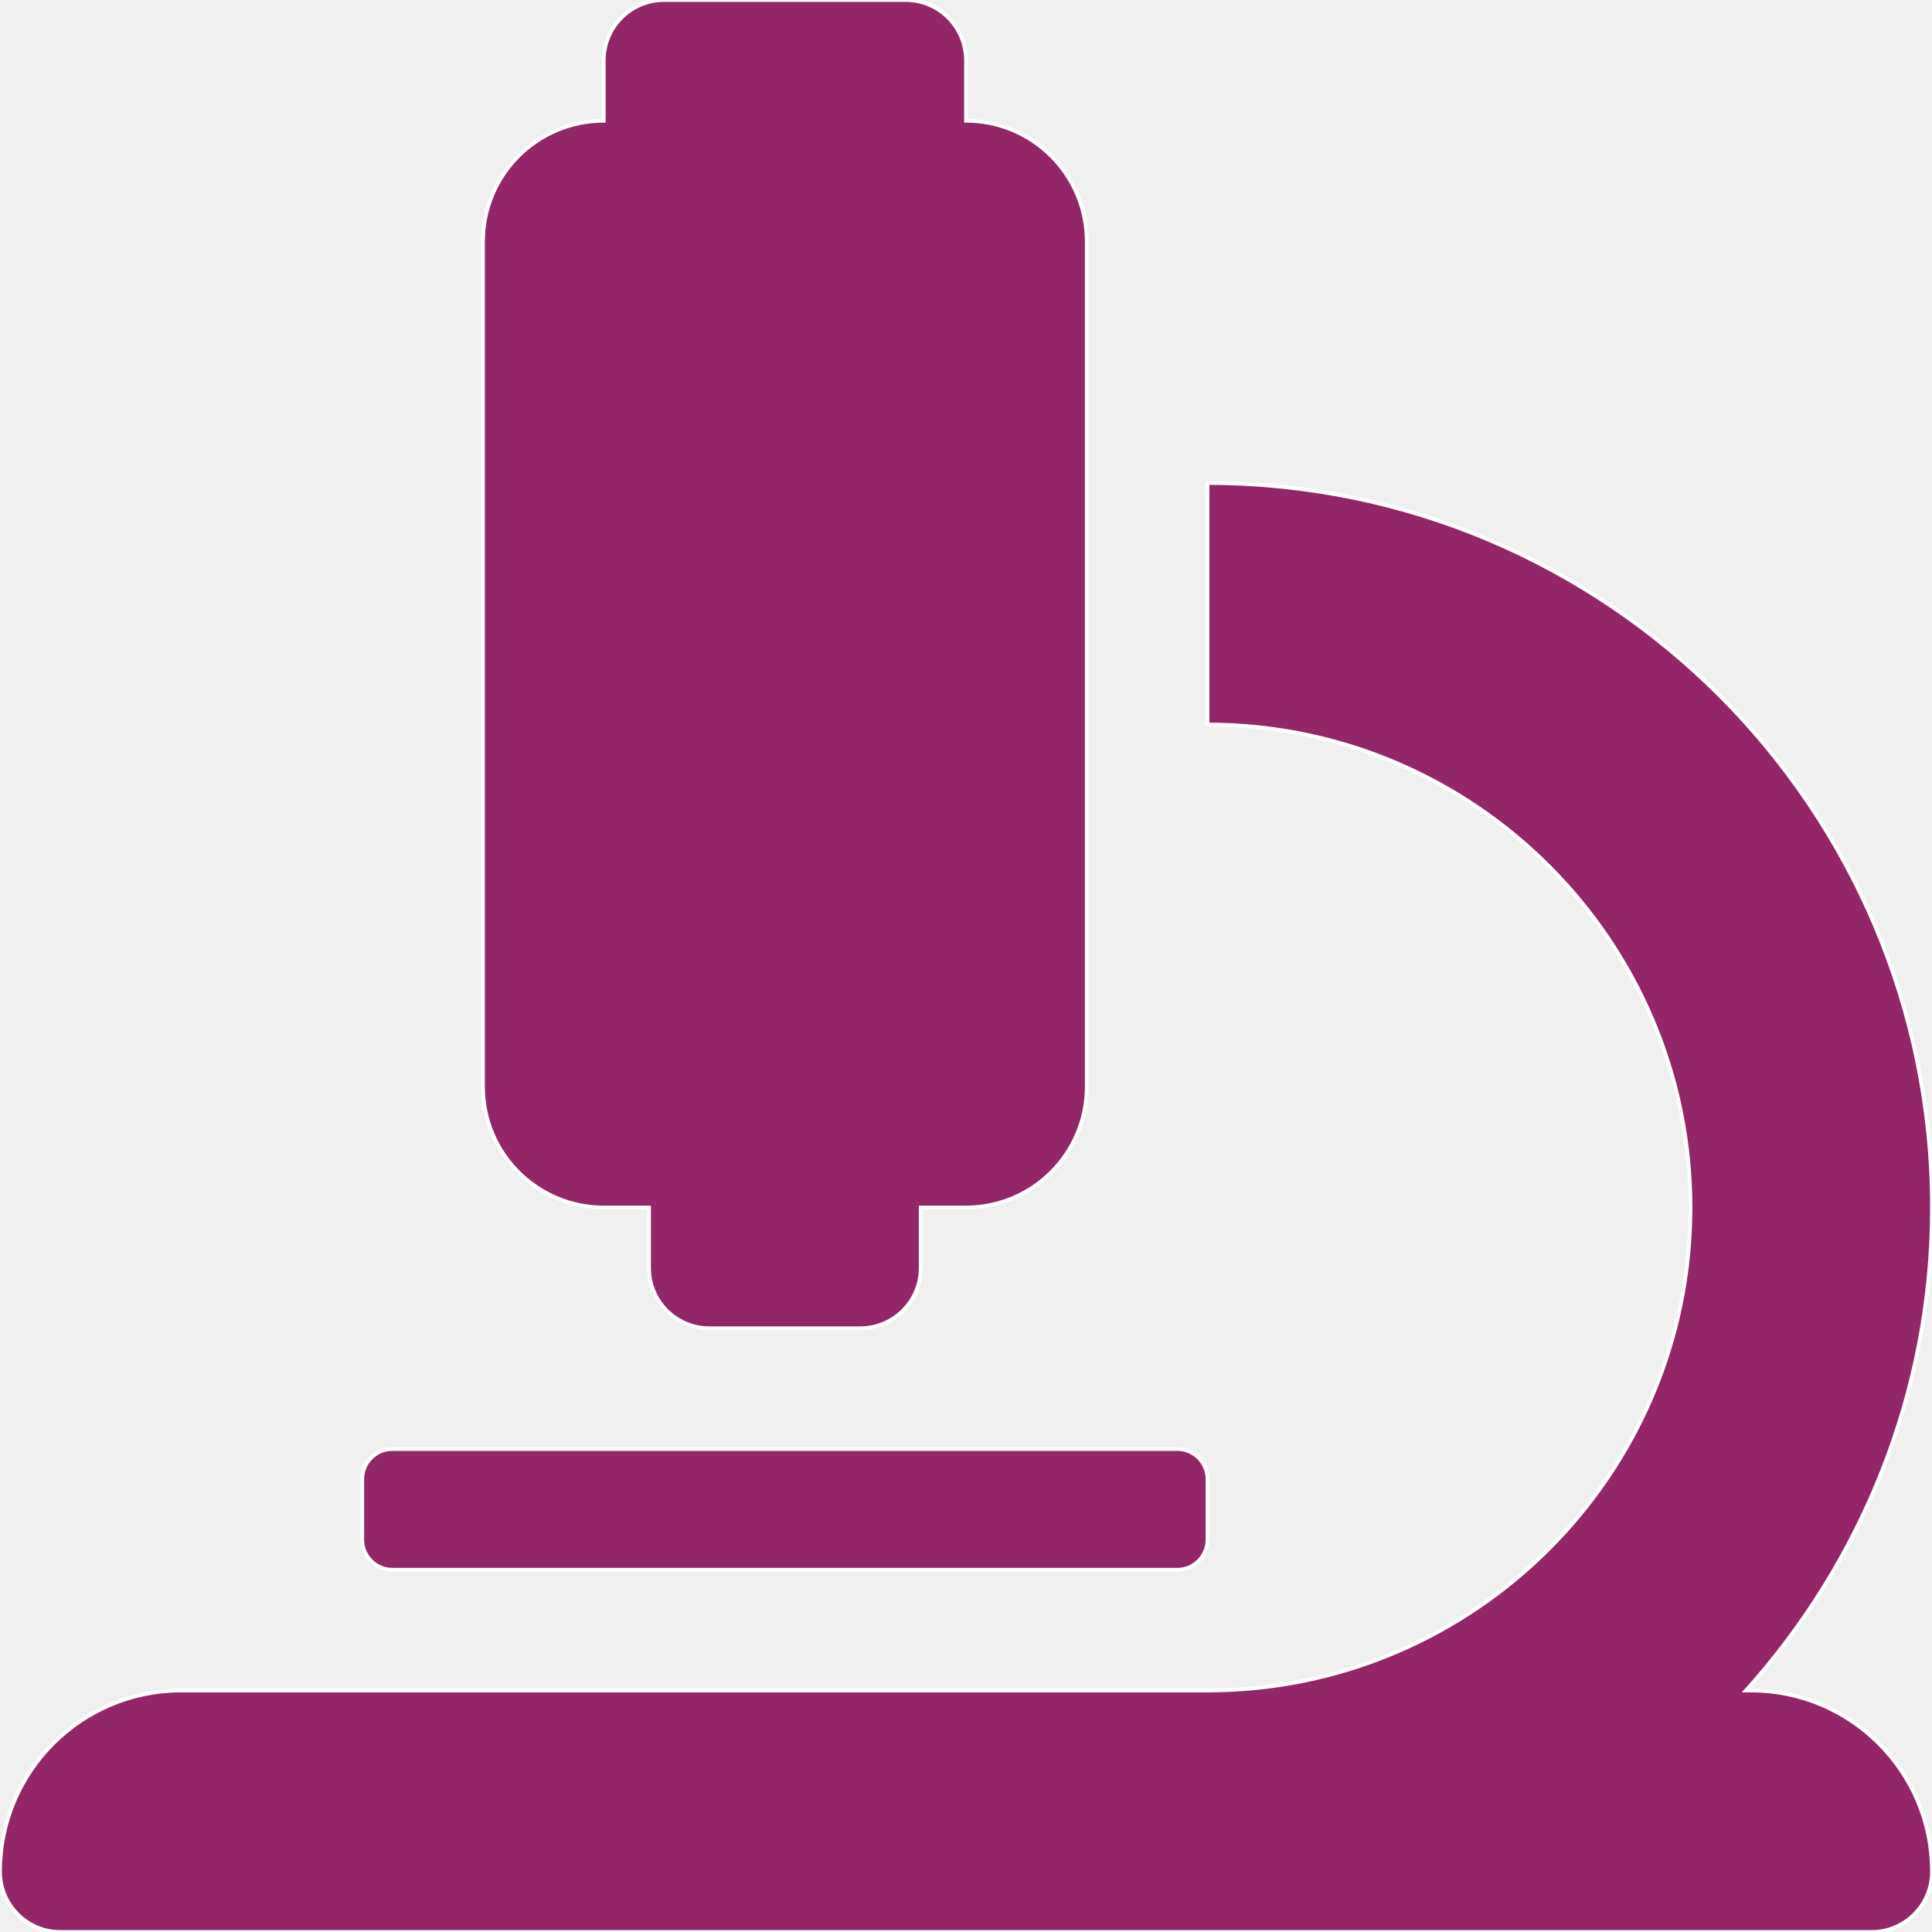
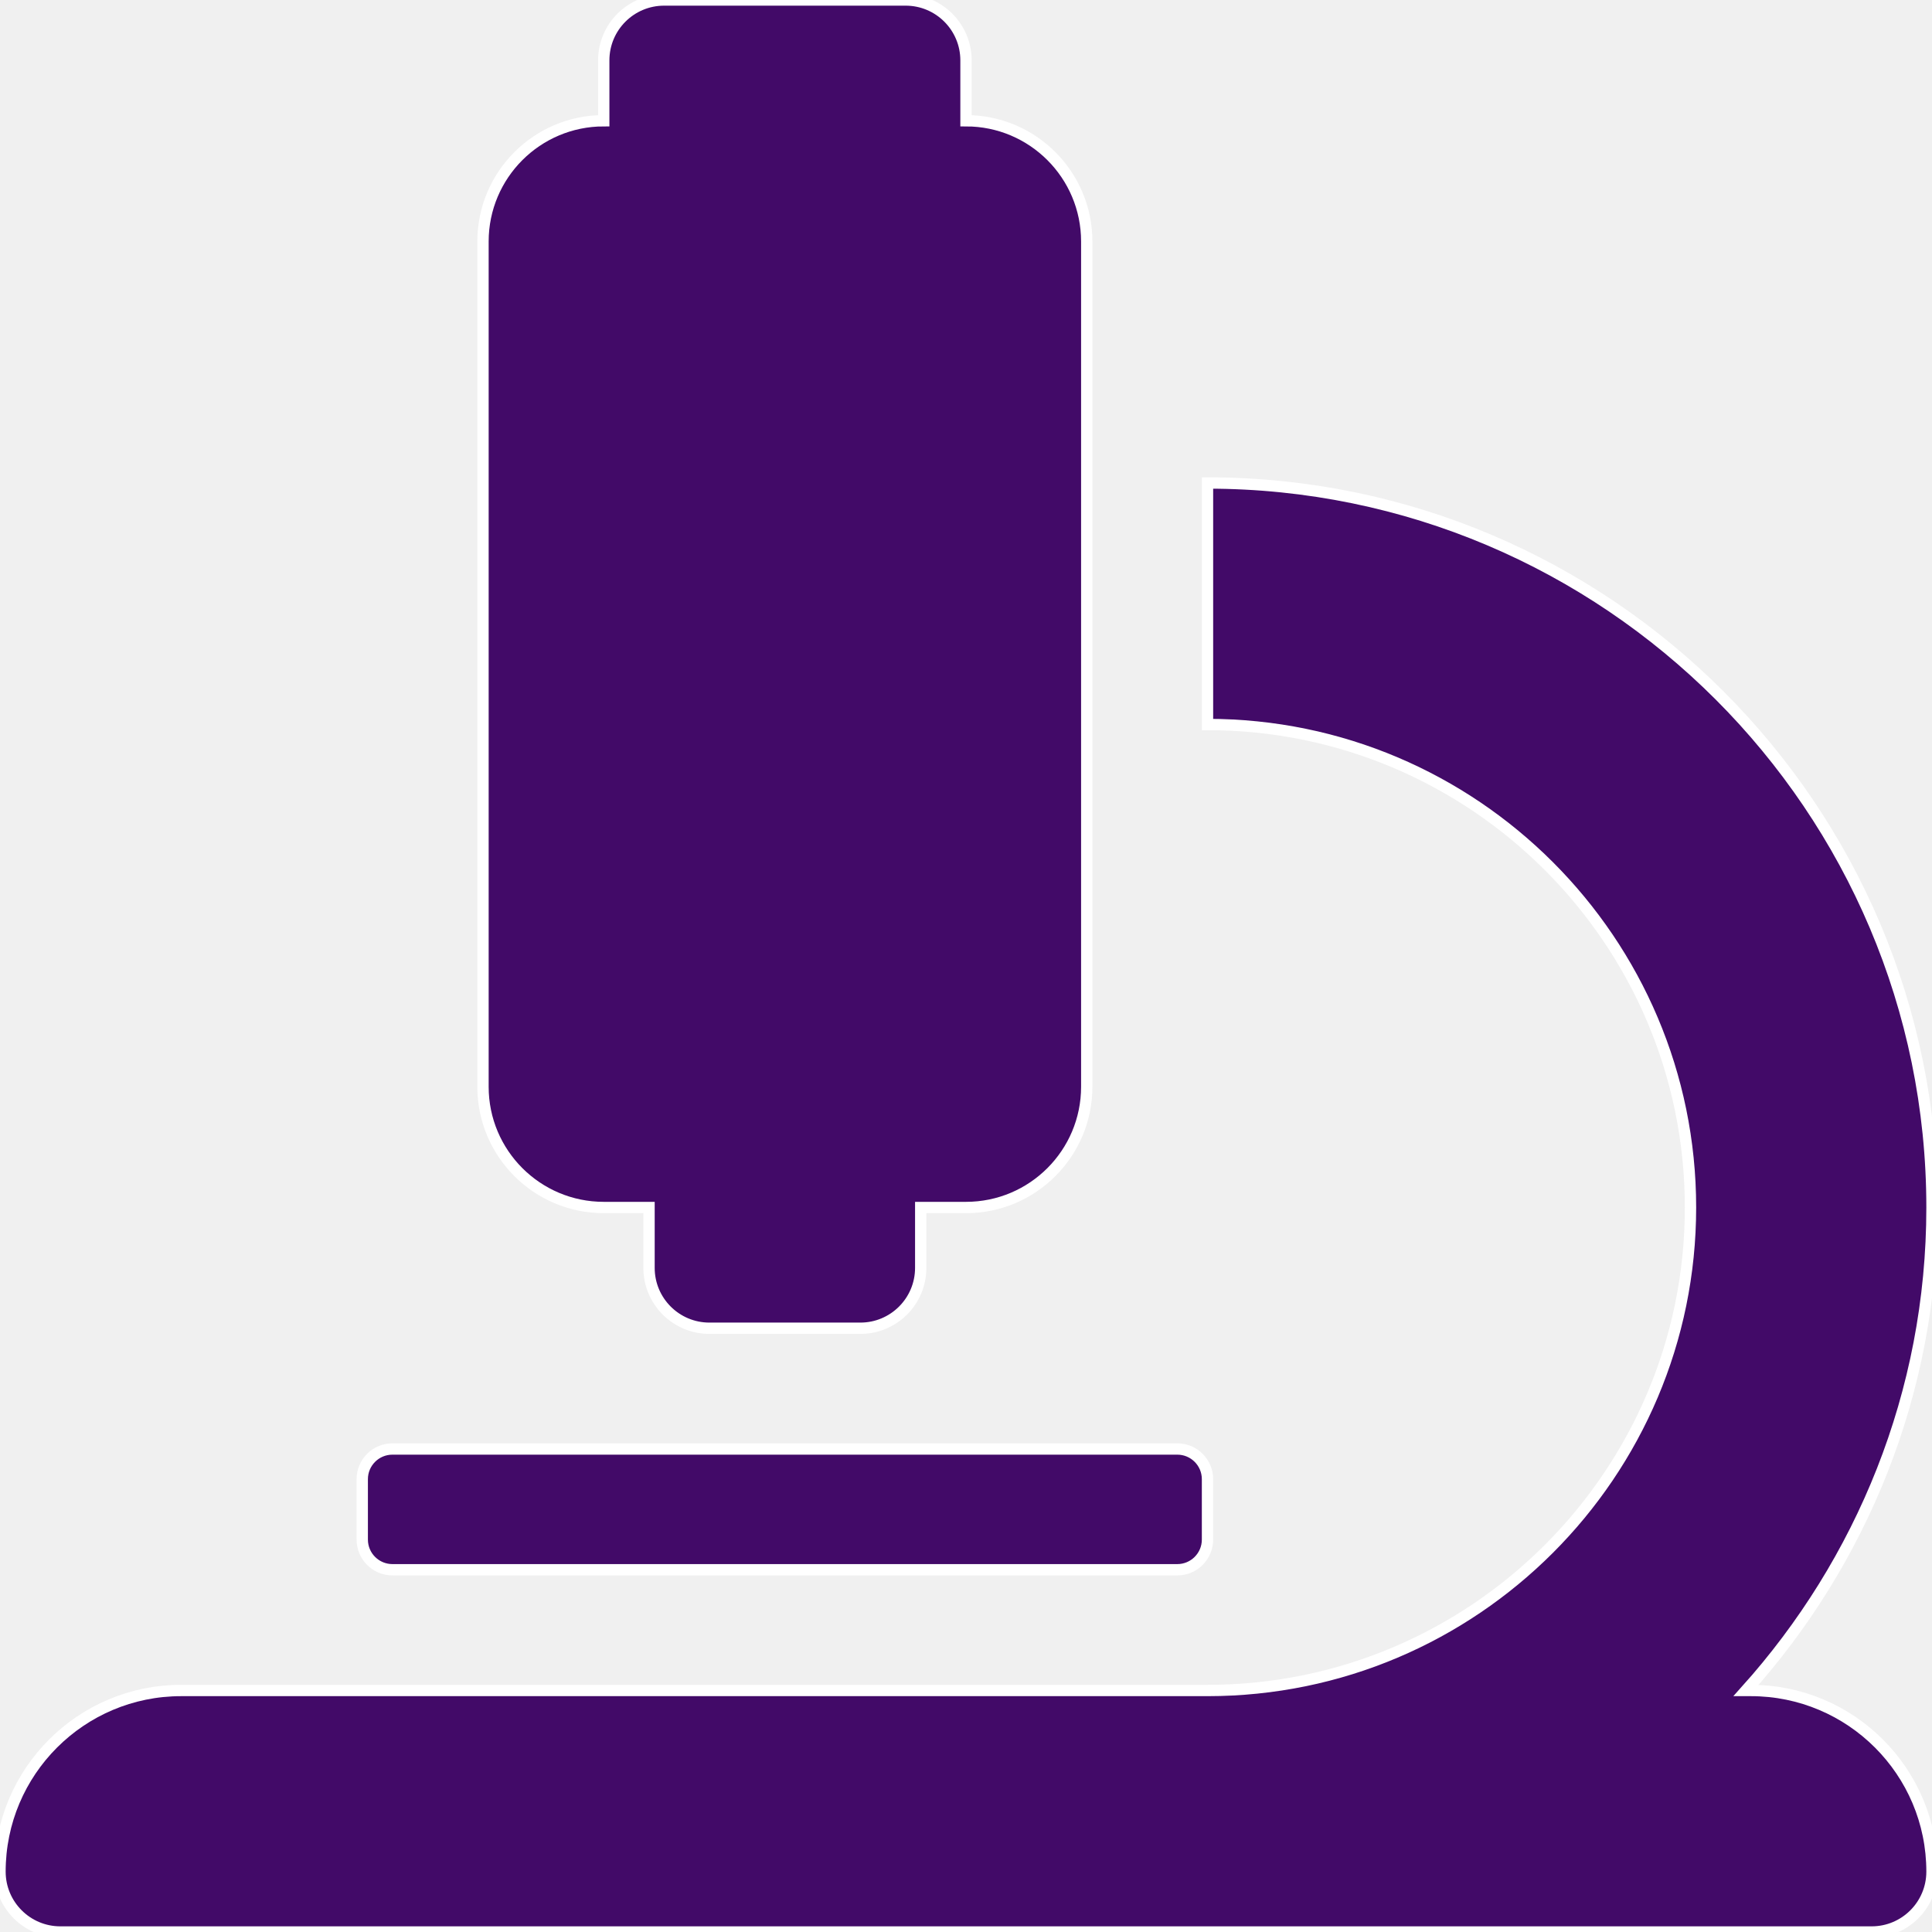
- <svg style="height:50;fill:#932667;stroke:#ffffff;" viewBox="0 0 512 512">
+ <svg style="height:50;fill:#420A68;stroke:#ffffff;stroke-width:3;" viewBox="0 0 512 512">
  <path d="M160 320h12v16c0 8.84 7.16 16 16 16h40c8.84 0 16-7.16 16-16v-16h12c17.67 0 32-14.33 32-32V64c0-17.67-14.33-32-32-32V16c0-8.84-7.16-16-16-16h-64c-8.84 0-16 7.16-16 16v16c-17.67 0-32 14.33-32 32v224c0 17.67 14.33 32 32 32zm304 128h-1.29C493.24 413.99 512 369.2 512 320c0-105.88-86.12-192-192-192v64c70.58 0 128 57.42 128 128s-57.42 128-128 128H48c-26.51 0-48 21.49-48 48 0 8.84 7.16 16 16 16h480c8.84 0 16-7.16 16-16 0-26.51-21.49-48-48-48zm-360-32h208c4.42 0 8-3.58 8-8v-16c0-4.42-3.58-8-8-8H104c-4.42 0-8 3.58-8 8v16c0 4.42 3.58 8 8 8z" />
</svg>
